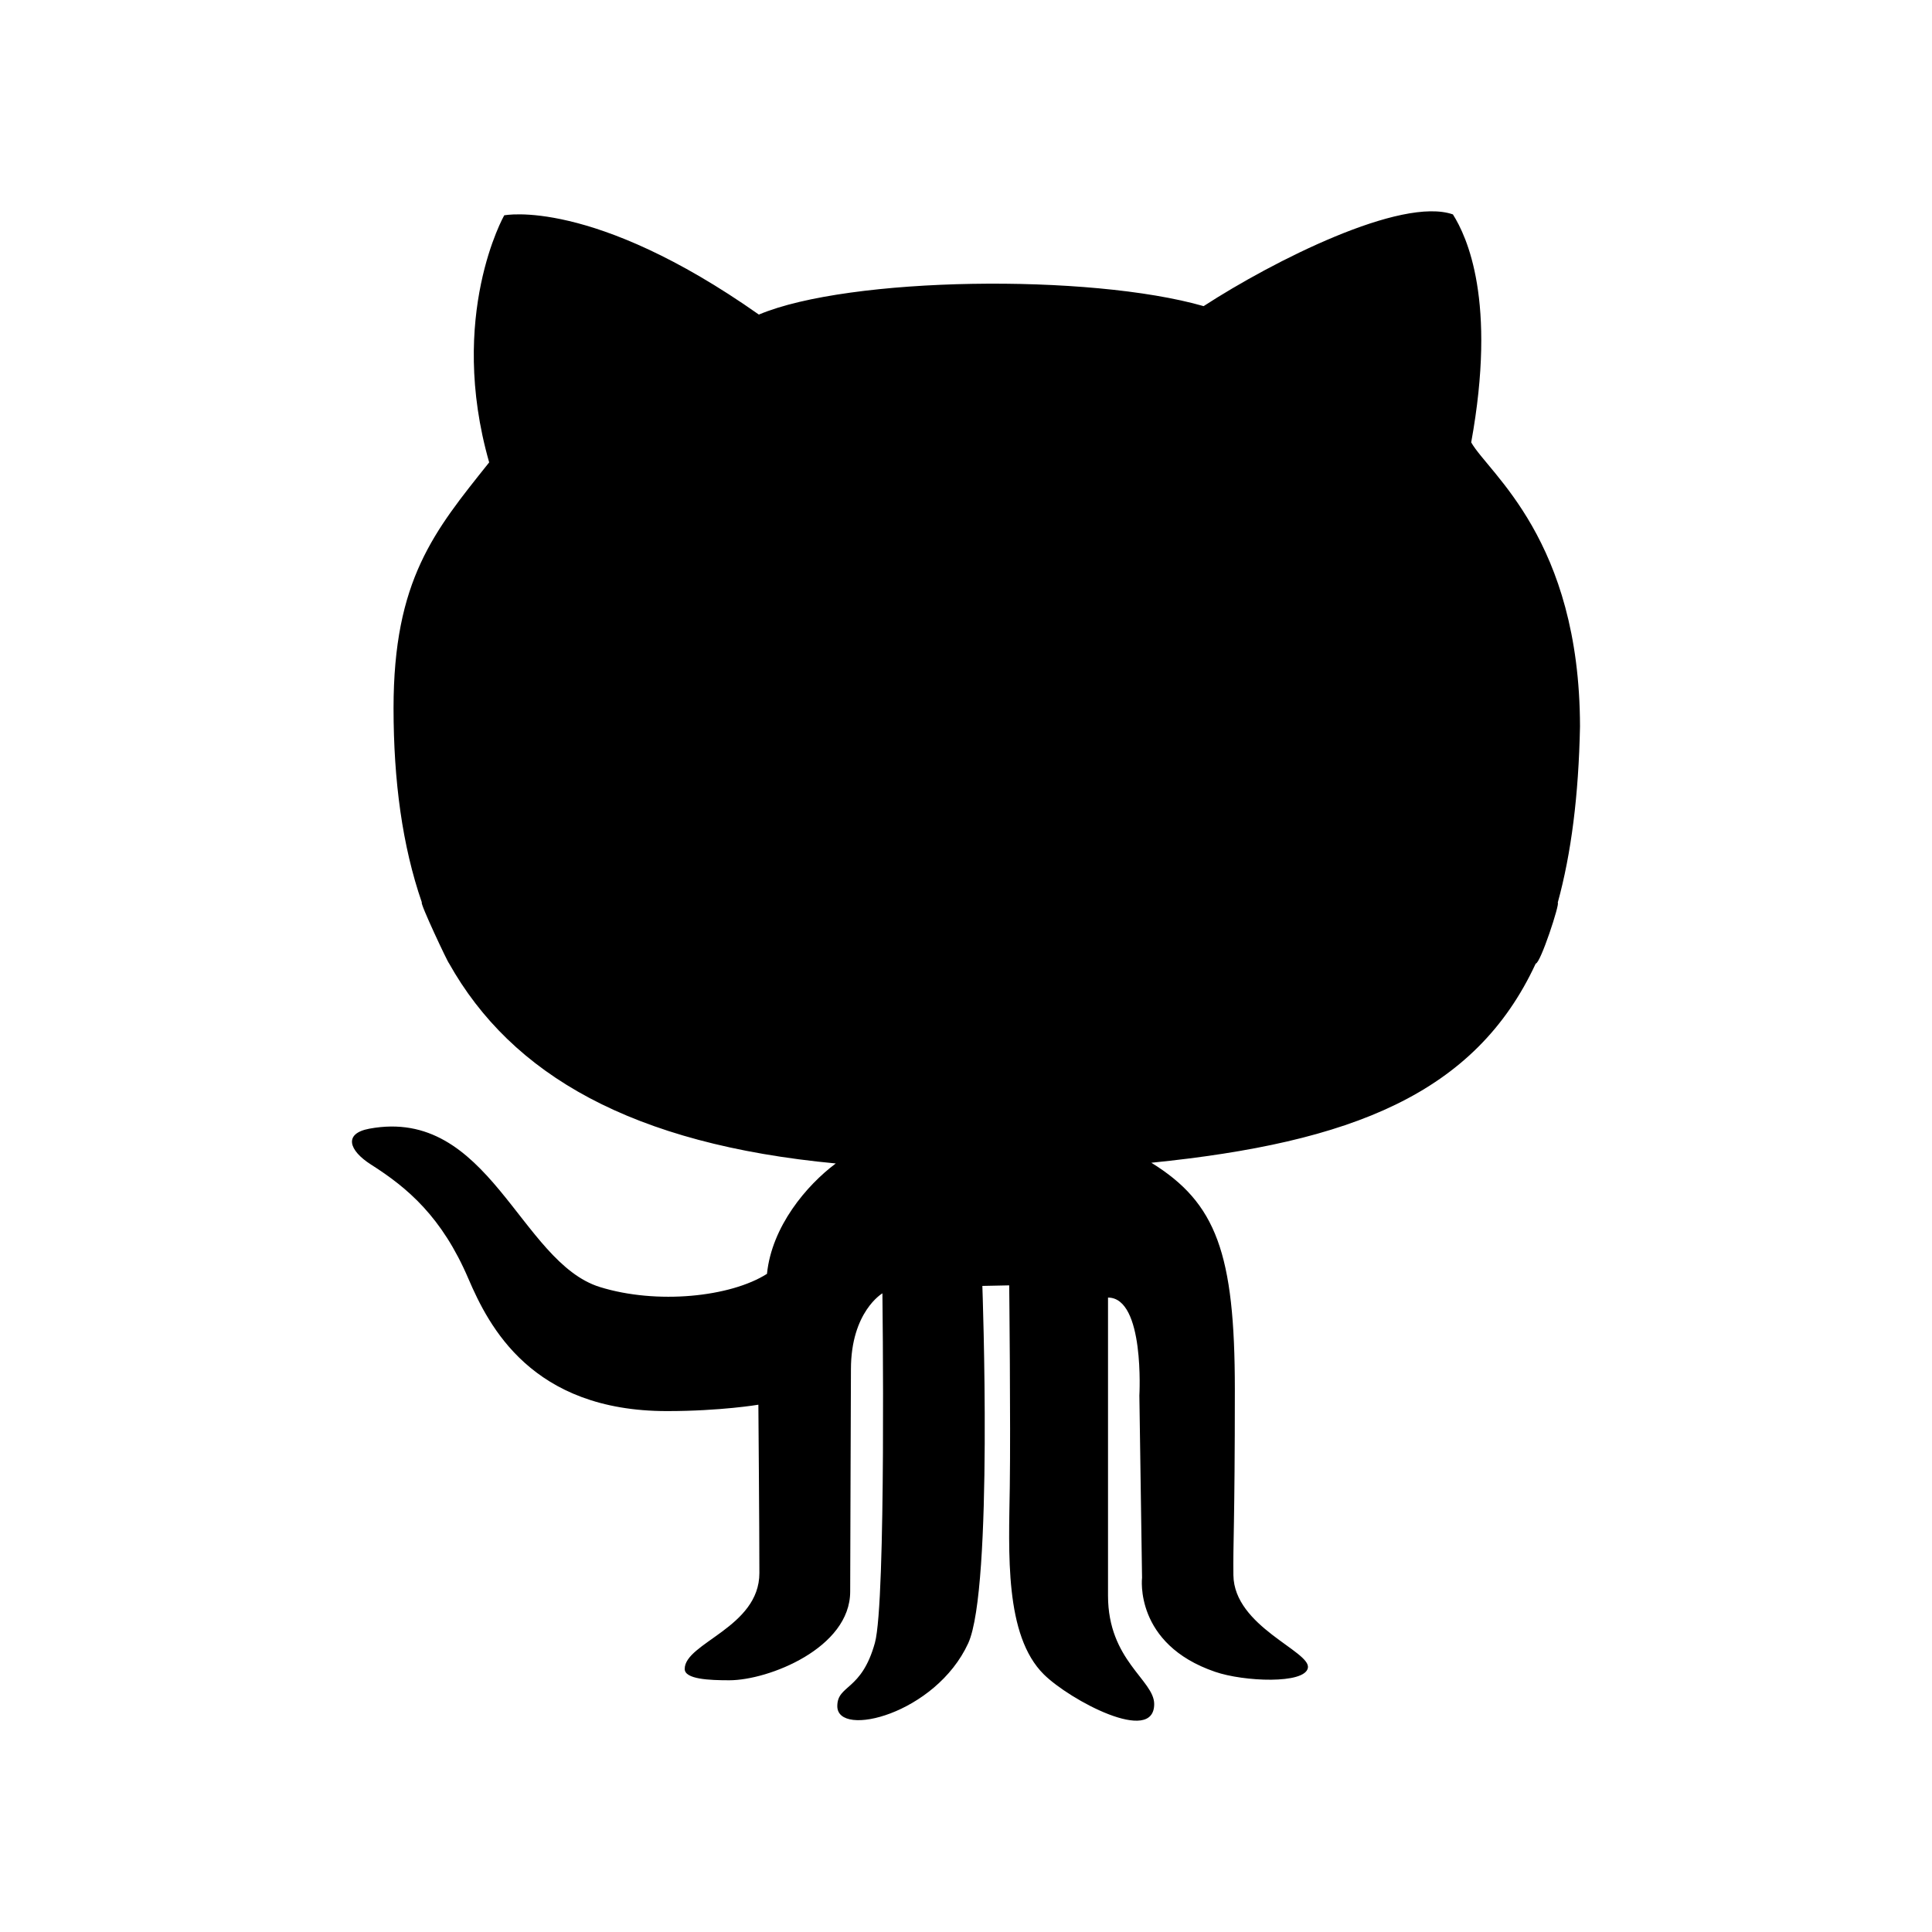
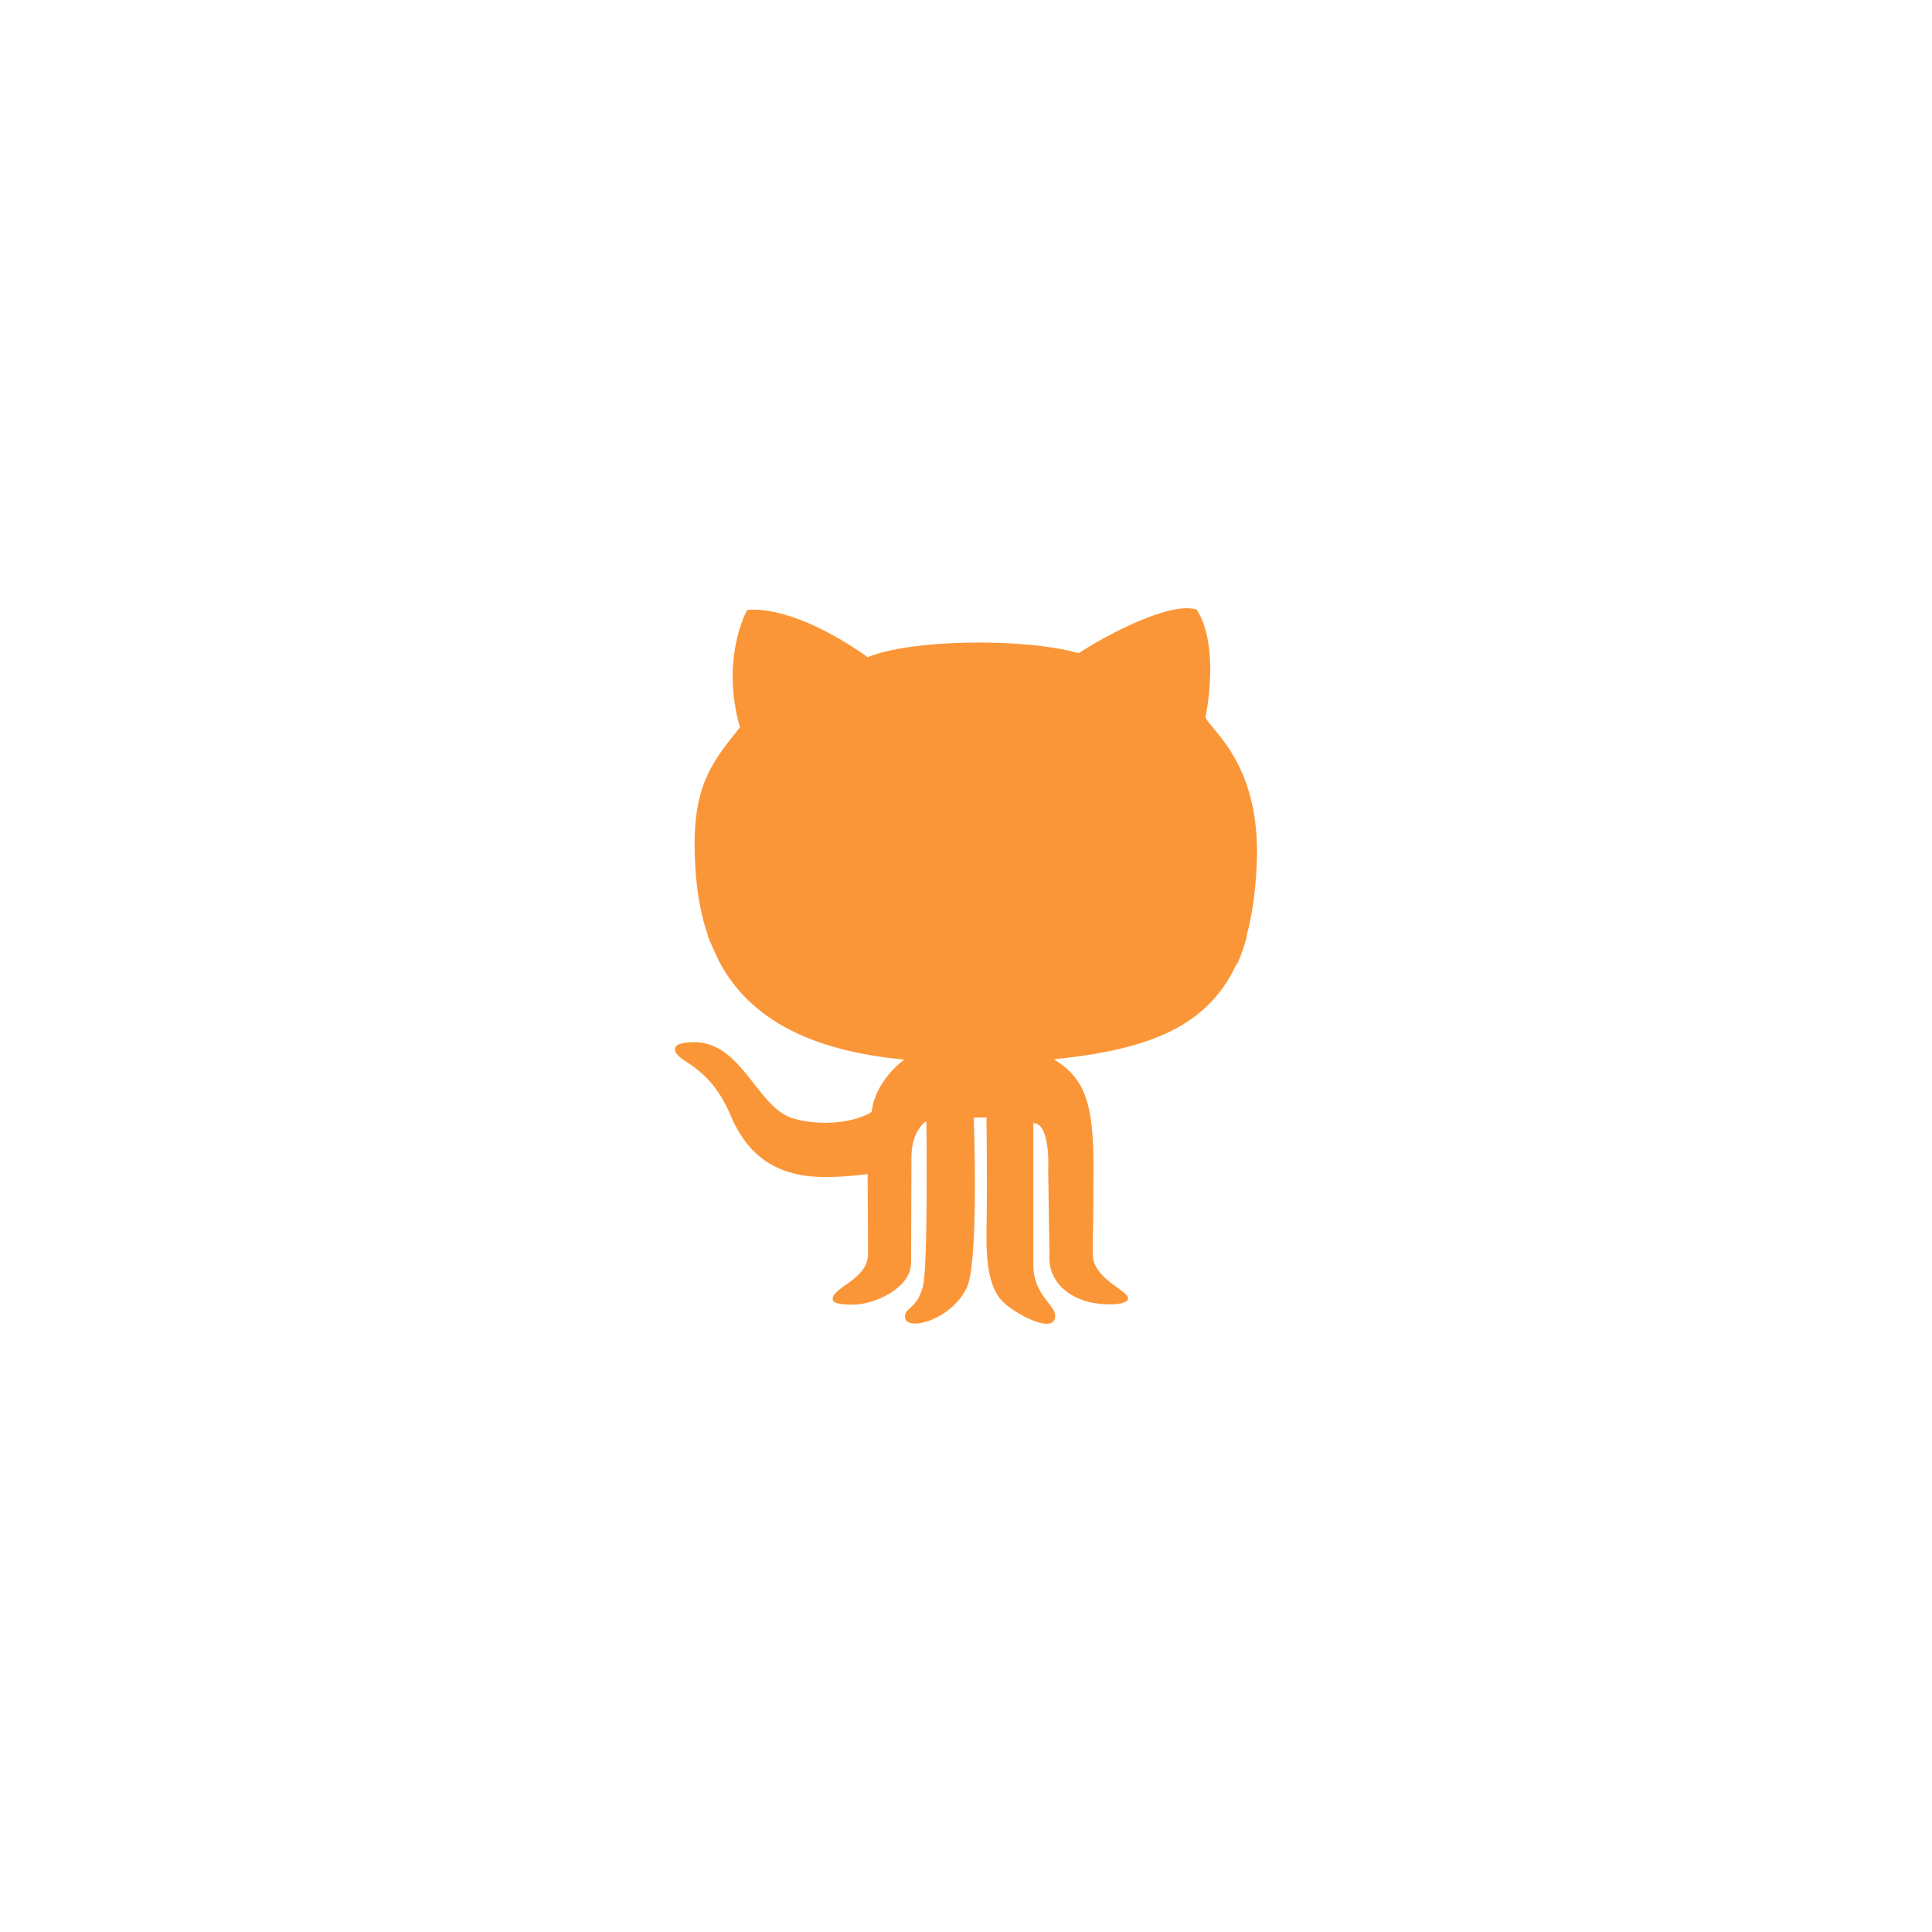
- <svg xmlns="http://www.w3.org/2000/svg" height="512" id="Layer_1" version="1.1" viewBox="0 0 512 512" width="512" xml:space="preserve">
-   <defs id="defs12" />
-   <g id="g4680">
-     <path d="m 111.797,239.164 c -0.635,0 6.965,16.085 7.175,16.085 16.592,29.597 48.566,48.001 102.516,53.081 -7.7,5.746 -16.95,16.659 -18.233,29.254 -9.679,6.145 -29.149,8.18 -44.278,3.493 -21.212,-6.585 -29.331,-47.845 -61.087,-41.965 -6.87,1.267 -5.506,5.727 0.436,9.514 9.685,6.151 18.79,13.856 25.809,30.254 5.405,12.579 16.751,35.074 52.633,35.074 14.228,0 24.208,-1.692 24.208,-1.692 0,0 0.268,32.137 0.268,44.628 0,14.418 -19.791,18.474 -19.791,25.402 0,2.738 6.557,2.997 11.816,2.997 10.402,0 32.039,-8.537 32.039,-23.508 0,-11.889 0.199,-51.897 0.199,-58.895 0,-15.29 8.343,-20.141 8.343,-20.141 0,0 1.032,81.666 -1.989,92.618 -3.555,12.868 -9.967,11.041 -9.967,16.786 0,8.547 26.052,2.087 34.688,-16.66 6.67,-14.591 3.752,-94.707 3.752,-94.707 l 7.116,-0.148 c 0,0 0.402,36.674 0.154,53.447 -0.249,17.362 -1.45,39.316 9.041,49.668 6.894,6.803 29.229,18.761 29.229,7.837 0,-6.343 -12.238,-11.549 -12.238,-28.711 v -79.002 c 9.78,0 8.309,25.966 8.309,25.966 l 0.71,48.278 c 0,0 -2.155,17.581 19.363,24.93 7.595,2.622 23.815,3.31 24.588,-1.055 0.768,-4.389 -19.556,-10.915 -19.742,-24.542 -0.124,-8.294 0.383,-13.144 0.383,-49.243 0,-36.1 -4.939,-49.437 -22.13,-60.067 53.033,-5.35 85.871,-18.253 101.862,-52.783 1.243,0.025 6.523,-16.128 5.835,-16.128 3.586,-13.038 5.541,-28.463 5.903,-46.723 -0.088,-49.539 -24.202,-67.051 -28.834,-75.271 6.828,-37.508 -1.147,-54.557 -4.847,-60.415 -13.67,-4.776 -47.544,12.292 -66.065,24.309 -30.157,-8.662 -93.944,-7.836 -117.864,2.235 -44.132,-31.059 -67.484,-26.298 -67.484,-26.298 0,0 -15.09,26.577 -3.987,65.473 -14.518,18.192 -25.344,31.056 -25.344,65.167 0.014,19.241 2.317,36.44 7.503,51.455 z" id="path9-5" style="fill:#000000" />
+ <svg xmlns="http://www.w3.org/2000/svg" version="1.1" width="1080" height="1080" viewBox="0 0 1080 1080" xml:space="preserve">
+   <defs>
+ </defs>
+   <rect x="0" y="0" width="100%" height="100%" fill="transparent" />
+   <g transform="matrix(1 0 0 1 540 540)" id="2d831029-7c52-4772-85d0-2cc7e614e5d8">
+ </g>
+   <g transform="matrix(1 0 0 1 540 540)" id="d6168086-9d48-4895-8a10-8bb75ebf5a68">
+     <rect style="stroke: none; stroke-width: 1; stroke-dasharray: none; stroke-linecap: butt; stroke-dashoffset: 0; stroke-linejoin: miter; stroke-miterlimit: 4; fill: rgb(255,255,255); fill-rule: nonzero; opacity: 1; visibility: hidden;" vector-effect="non-scaling-stroke" x="-540" y="-540" rx="0" ry="0" width="1080" height="1080" />
+   </g>
+   <g transform="matrix(0 0 0 0 0 0)">
+     <g style="">
+ </g>
+   </g>
+   <g transform="matrix(0 0 0 0 0 0)">
+     <g style="">
+ </g>
+   </g>
+   <g transform="matrix(0 0 0 0 0 0)">
+     <g style="">
+ </g>
+   </g>
+   <g transform="matrix(0 0 0 0 0 0)">
+     <g style="">
+ </g>
+   </g>
+   <g transform="matrix(0 0 0 0 0 0)">
+     <g style="">
+ </g>
+   </g>
+   <g transform="matrix(0 0 0 0 0 0)">
+     <g style="">
+ </g>
+   </g>
+   <g transform="matrix(0 0 0 0 0 0)">
+     <g style="">
+ </g>
+   </g>
+   <g transform="matrix(0 0 0 0 0 0)">
+     <g style="">
+ </g>
+   </g>
+   <g transform="matrix(0 0 0 0 0 0)">
+     <g style="">
+ </g>
+   </g>
+   <g transform="matrix(0 0 0 0 0 0)">
+     <g style="">
+ </g>
+   </g>
+   <g transform="matrix(0 0 0 0 0 0)">
+     <g style="">
+ </g>
+   </g>
+   <g transform="matrix(0 0 0 0 0 0)">
+     <g style="">
+ </g>
+   </g>
+   <g transform="matrix(0 0 0 0 0 0)">
+     <g style="">
+ </g>
+   </g>
+   <g transform="matrix(1 0 0 1 540 540)" id="path9-5">
+     <path style="stroke: rgb(0,0,0); stroke-width: 0; stroke-dasharray: none; stroke-linecap: butt; stroke-dashoffset: 0; stroke-linejoin: miter; stroke-miterlimit: 4; fill: rgb(251,150,56); fill-rule: nonzero; opacity: 1;" vector-effect="non-scaling-stroke" transform=" translate(-256, -256)" d="M 111.797 239.164 C 111.162 239.164 118.762 255.249 118.973 255.249 C 135.565 284.845 167.539 303.25 221.489 308.33 C 213.789 314.076 204.54 324.989 203.257 337.584 C 193.577 343.728 174.108 345.763 158.978 341.077 C 137.766 334.491 129.647 293.231 97.891 299.112 C 91.021 300.379 92.386 304.838 98.327 308.626 C 108.012 314.777 117.117 322.482 124.136 338.88 C 129.54 351.459 140.887 373.954 176.769 373.954 C 190.997 373.954 200.977 372.262 200.977 372.262 C 200.977 372.262 201.245 404.399 201.245 416.89 C 201.245 431.308 181.454 435.364 181.454 442.292 C 181.454 445.03 188.011 445.29 193.27 445.29 C 203.672 445.29 225.31 436.753 225.31 421.781 C 225.31 409.892 225.508 369.884 225.508 362.887 C 225.508 347.597 233.851 342.745 233.851 342.745 C 233.851 342.745 234.884 424.411 231.862 435.363 C 228.307 448.231 221.895 446.403 221.895 452.149 C 221.895 460.697 247.947 454.236 256.584 435.489 C 263.253 420.897 260.336 340.781 260.336 340.781 L 267.452 340.633 C 267.452 340.633 267.854 377.307 267.607 394.08 C 267.357 411.442 266.156 433.396 276.648 443.749 C 283.542 450.552 305.877 462.509 305.877 451.586 C 305.877 445.242 293.639 440.036 293.639 422.875 L 293.639 343.872 C 303.419 343.872 301.948 369.838 301.948 369.838 L 302.658 418.117 C 302.658 418.117 300.503 435.698 322.021 443.047 C 329.616 445.669 345.836 446.357 346.609 441.993 C 347.377 437.604 327.053 431.078 326.866 417.451 C 326.742 409.157 327.249 404.307 327.249 368.208 C 327.249 332.108 322.31 318.771 305.119 308.141 C 358.152 302.792 390.989 289.888 406.981 255.359 C 408.224 255.384 413.504 239.231 412.816 239.231 C 416.402 226.192 418.357 210.767 418.719 192.508 C 418.631 142.969 394.516 125.457 389.885 117.238 C 396.713 79.73 388.738 62.681 385.038 56.822 C 371.367 52.047 337.493 69.115 318.973 81.131 C 288.816 72.47 225.029 73.296 201.109 83.367 C 156.977 52.308 133.625 57.069 133.625 57.069 C 133.625 57.069 118.535 83.645 129.638 122.541 C 115.12 140.734 104.294 153.597 104.294 187.709 C 104.308 206.95 106.611 224.148 111.797 239.164 z" stroke-linecap="round" />
+   </g>
+   <g transform="matrix(NaN NaN NaN NaN 0 0)">
+     <g style="">
+ </g>
  </g>
</svg>
